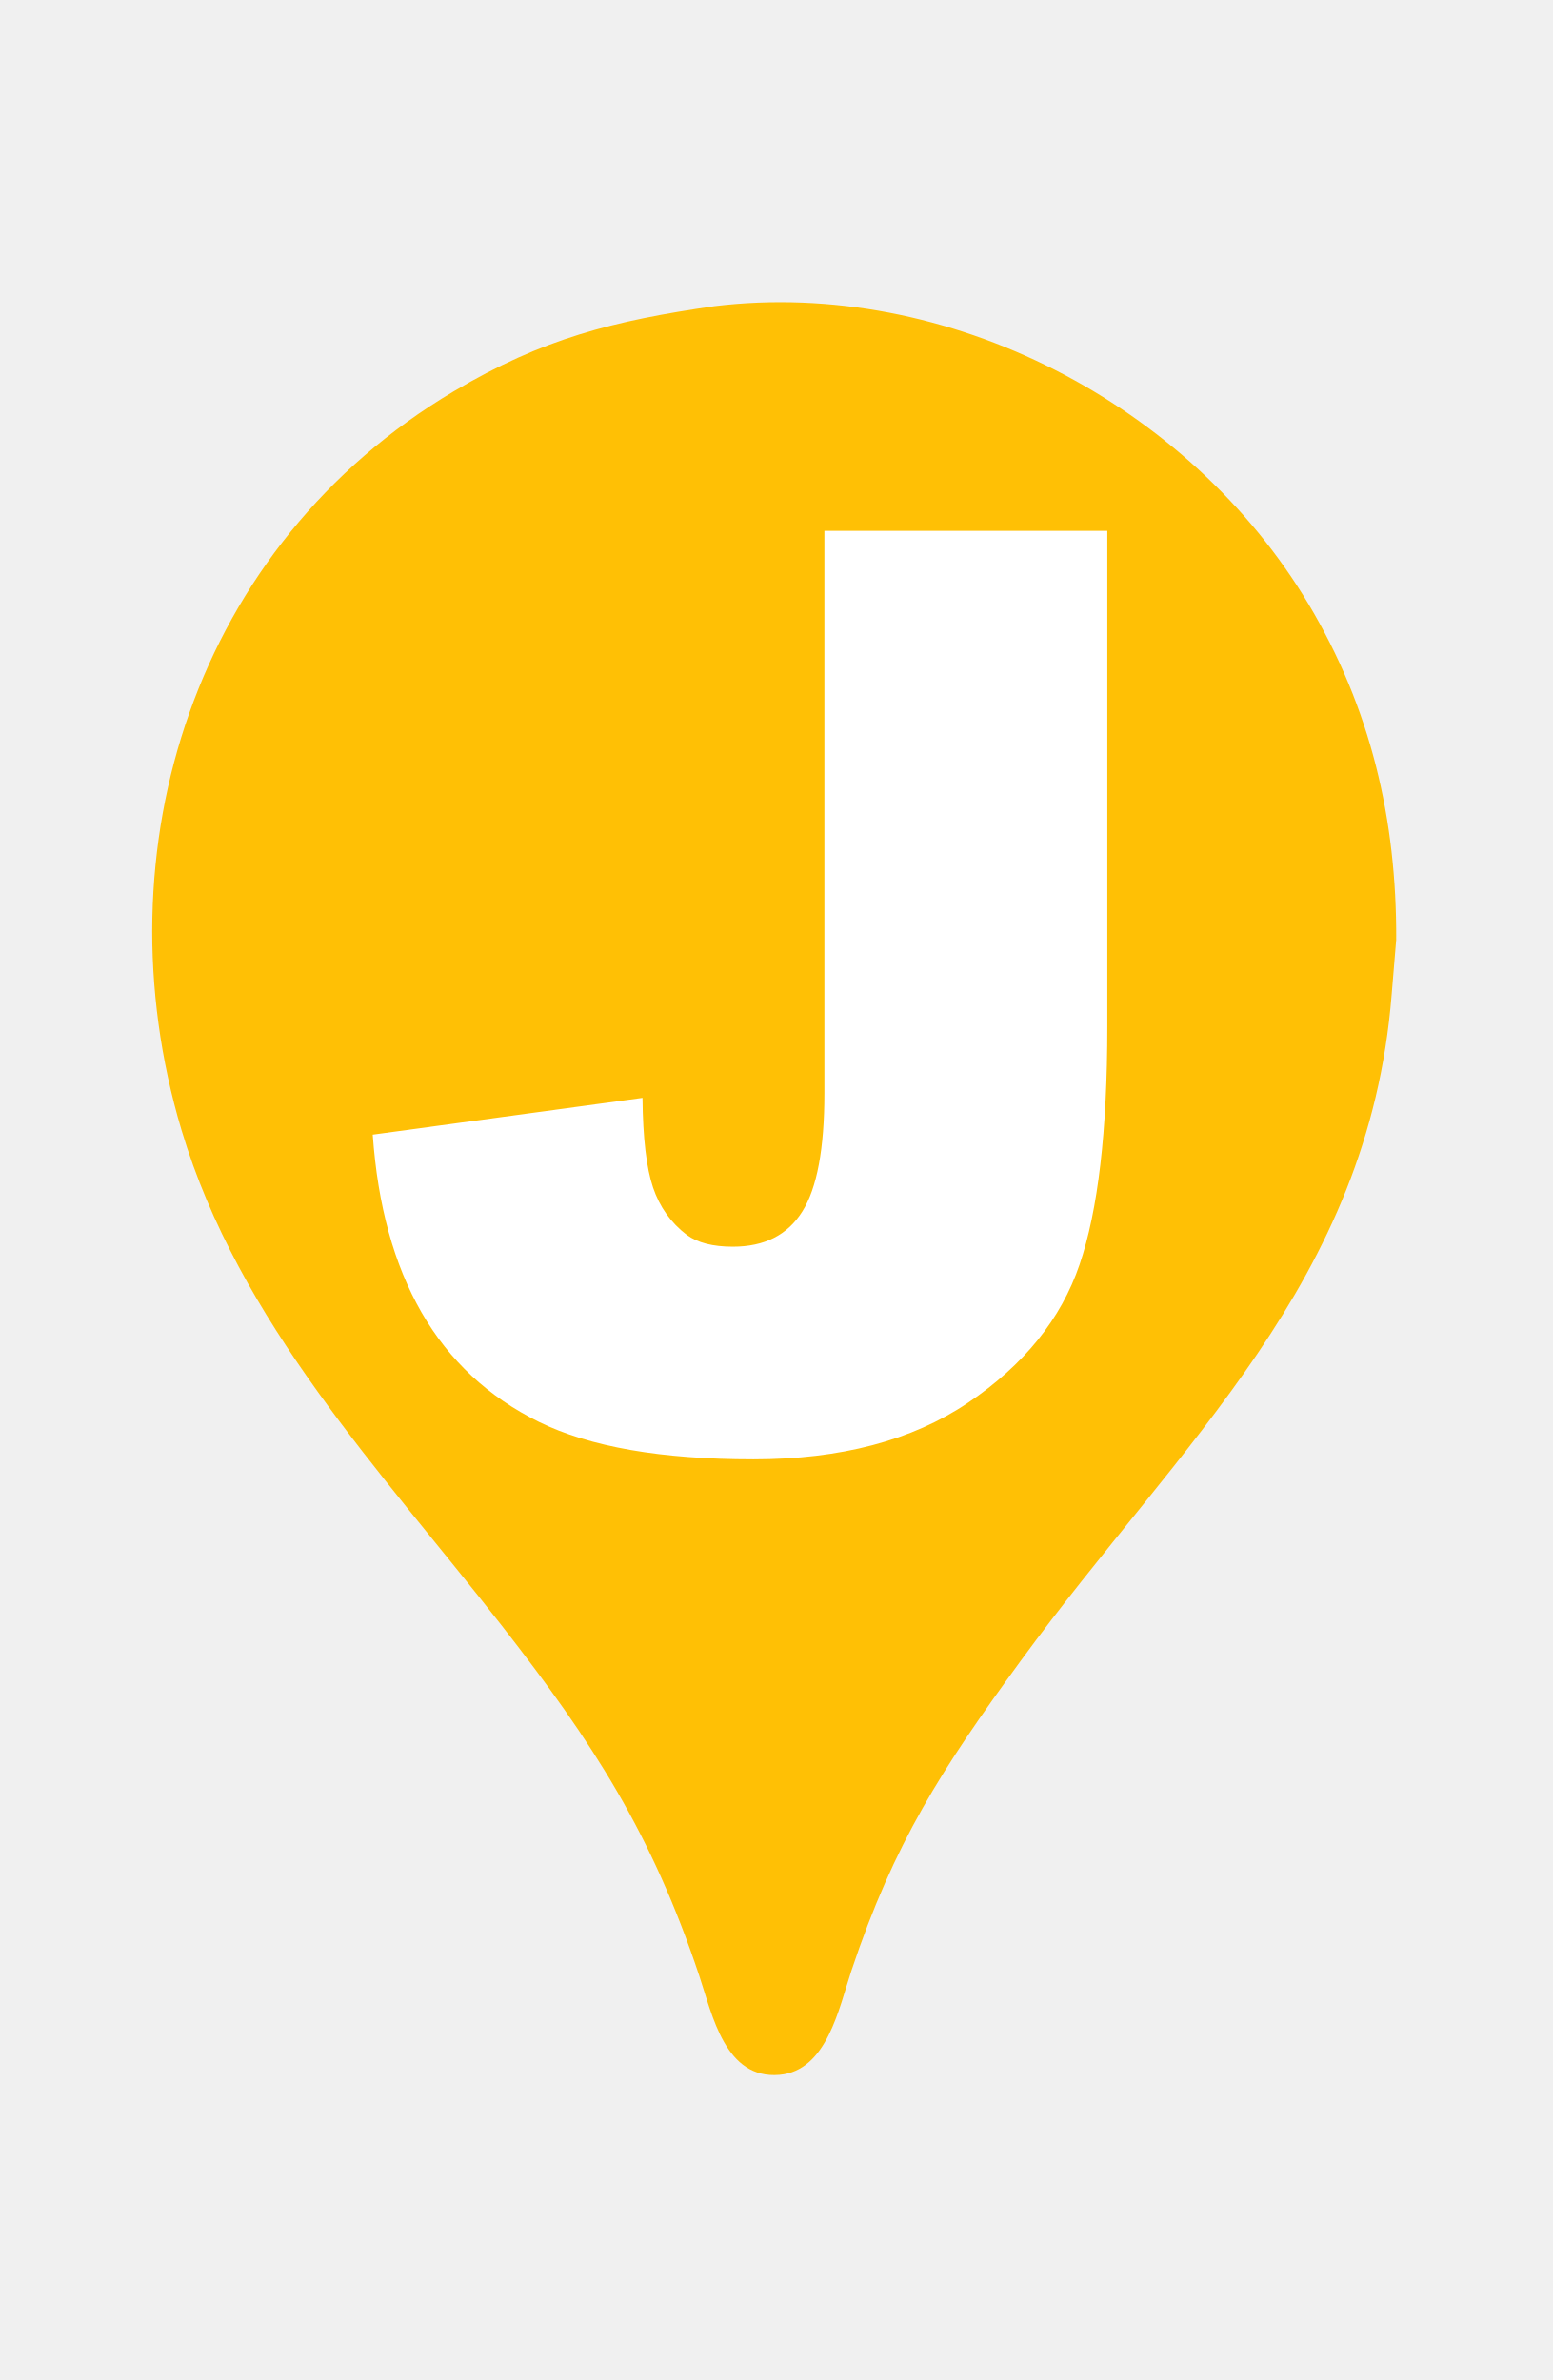
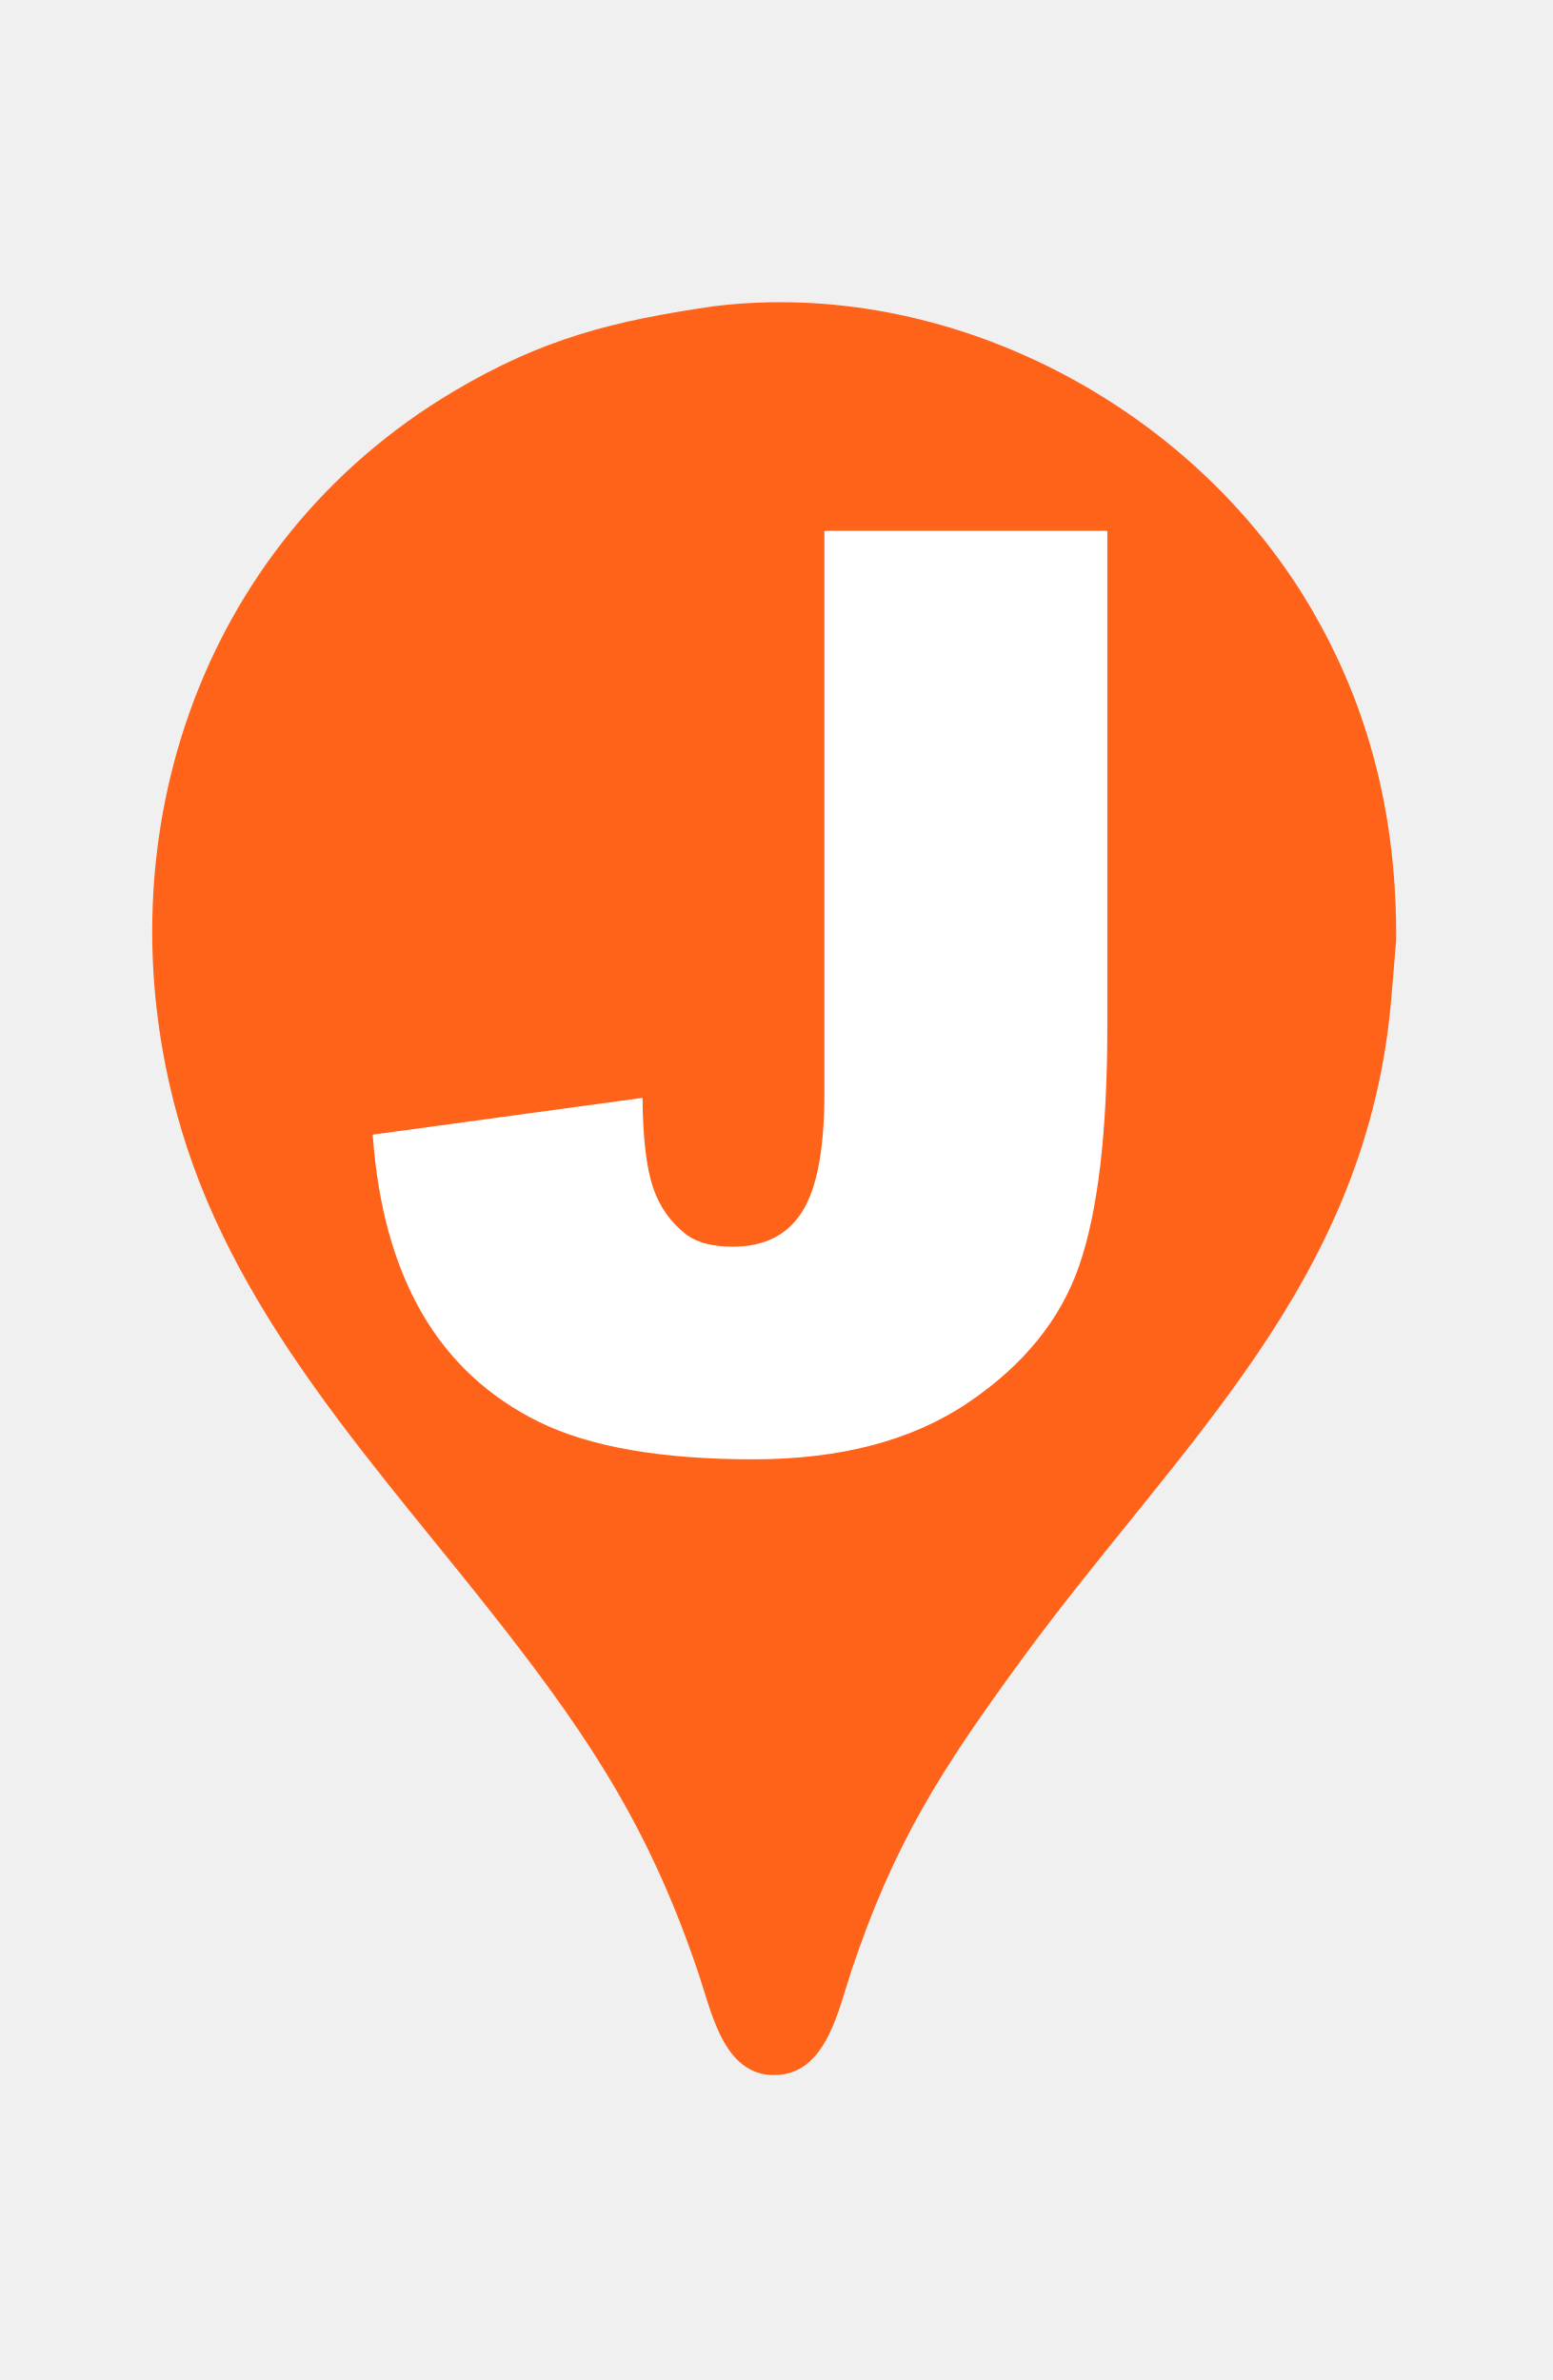
<svg xmlns="http://www.w3.org/2000/svg" width="30" height="46" viewBox="0 0 438 512">
-   <path id="pin" fill="#ffc005" d="M 201.54,6.60            C 173.07,10.72 153.17,15.69 127.98,30.65              55.22,73.87 27.55,159.80 51.20,239.05              67.41,293.35 107.42,335.17 141.53,378.88              167.46,412.11 183.92,437.69 197.29,477.75              201.01,488.90 204.60,507.02 219.93,505.68              233.32,504.51 236.68,486.89 240.20,476.34              252.26,440.22 265.71,419.32 288.04,388.77              333.08,327.13 386.11,282.09 392.62,200.92              392.62,200.92 393.91,185.38 393.91,185.38              394.07,151.43 386.74,120.13 369.23,90.75              335.61,34.32 267.48,-1.42 201.54,6.60 Z" />
+   <path id="pin" fill="#ff6219" d="M 201.54,6.60            C 173.07,10.72 153.17,15.69 127.98,30.65              55.22,73.87 27.55,159.80 51.20,239.05              67.41,293.35 107.42,335.17 141.53,378.88              167.46,412.11 183.92,437.69 197.29,477.75              201.01,488.90 204.60,507.02 219.93,505.68              233.32,504.51 236.68,486.89 240.20,476.34              252.26,440.22 265.71,419.32 288.04,388.77              333.08,327.13 386.11,282.09 392.62,200.92              392.62,200.92 393.91,185.38 393.91,185.38              394.07,151.43 386.74,120.13 369.23,90.75              335.61,34.32 267.48,-1.42 201.54,6.60 Z" />
  <path id="Path #1" fill="white" d="M 232.59,70.00            C 232.59,70.00 312.41,70.00 312.41,70.00              312.41,70.00 312.41,209.95 312.41,209.95              312.41,239.34 309.80,261.70 304.58,277.05              299.37,292.38 288.88,305.38 273.11,316.03              257.35,326.68 237.16,332.00 212.56,332.00              186.54,332.00 166.38,328.48 152.08,321.45              137.79,314.41 126.74,304.12 118.95,290.58              111.16,277.04 106.56,260.30 105.16,240.38              105.16,240.38 181.27,230.00 181.27,230.00              181.38,241.37 182.38,249.80 184.25,255.31              186.12,260.81 189.29,265.26 193.75,268.66              196.79,270.89 201.12,272.00 206.75,272.00              215.66,272.00 222.19,268.70 226.34,262.09              230.51,255.48 232.59,244.34 232.59,228.66              232.59,228.66 232.59,70.00 232.59,70.00 Z" />
</svg>
